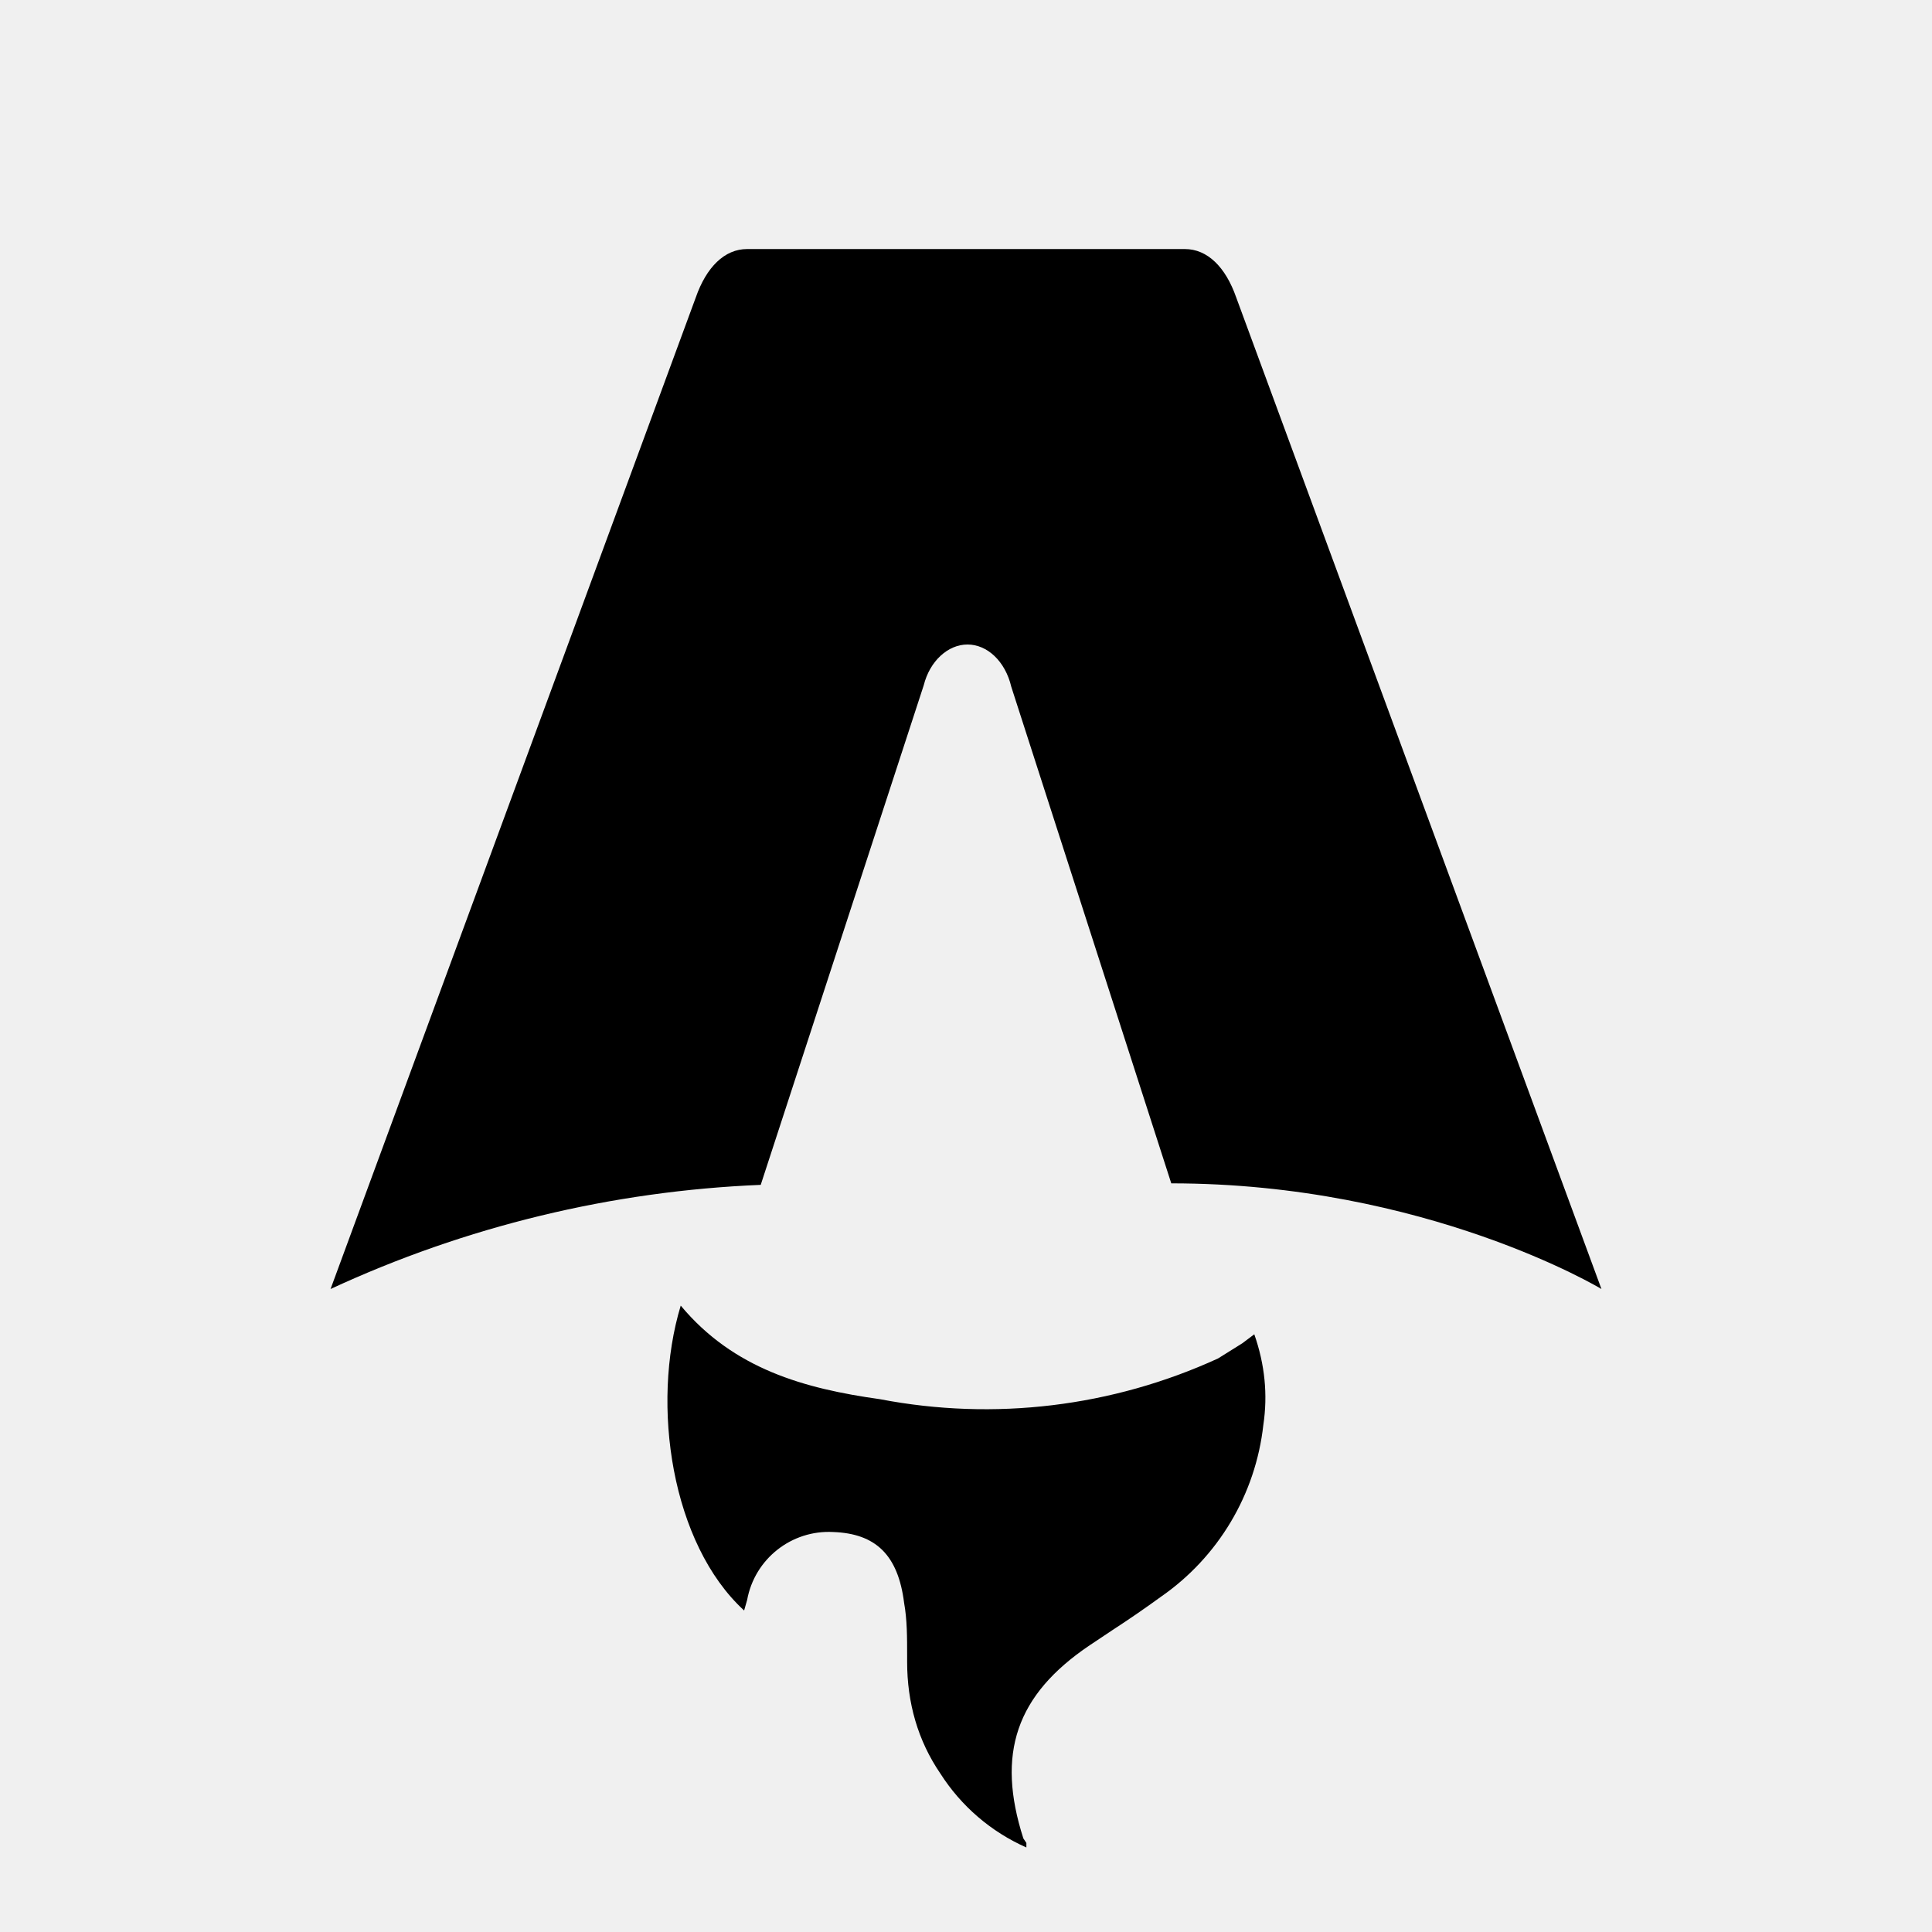
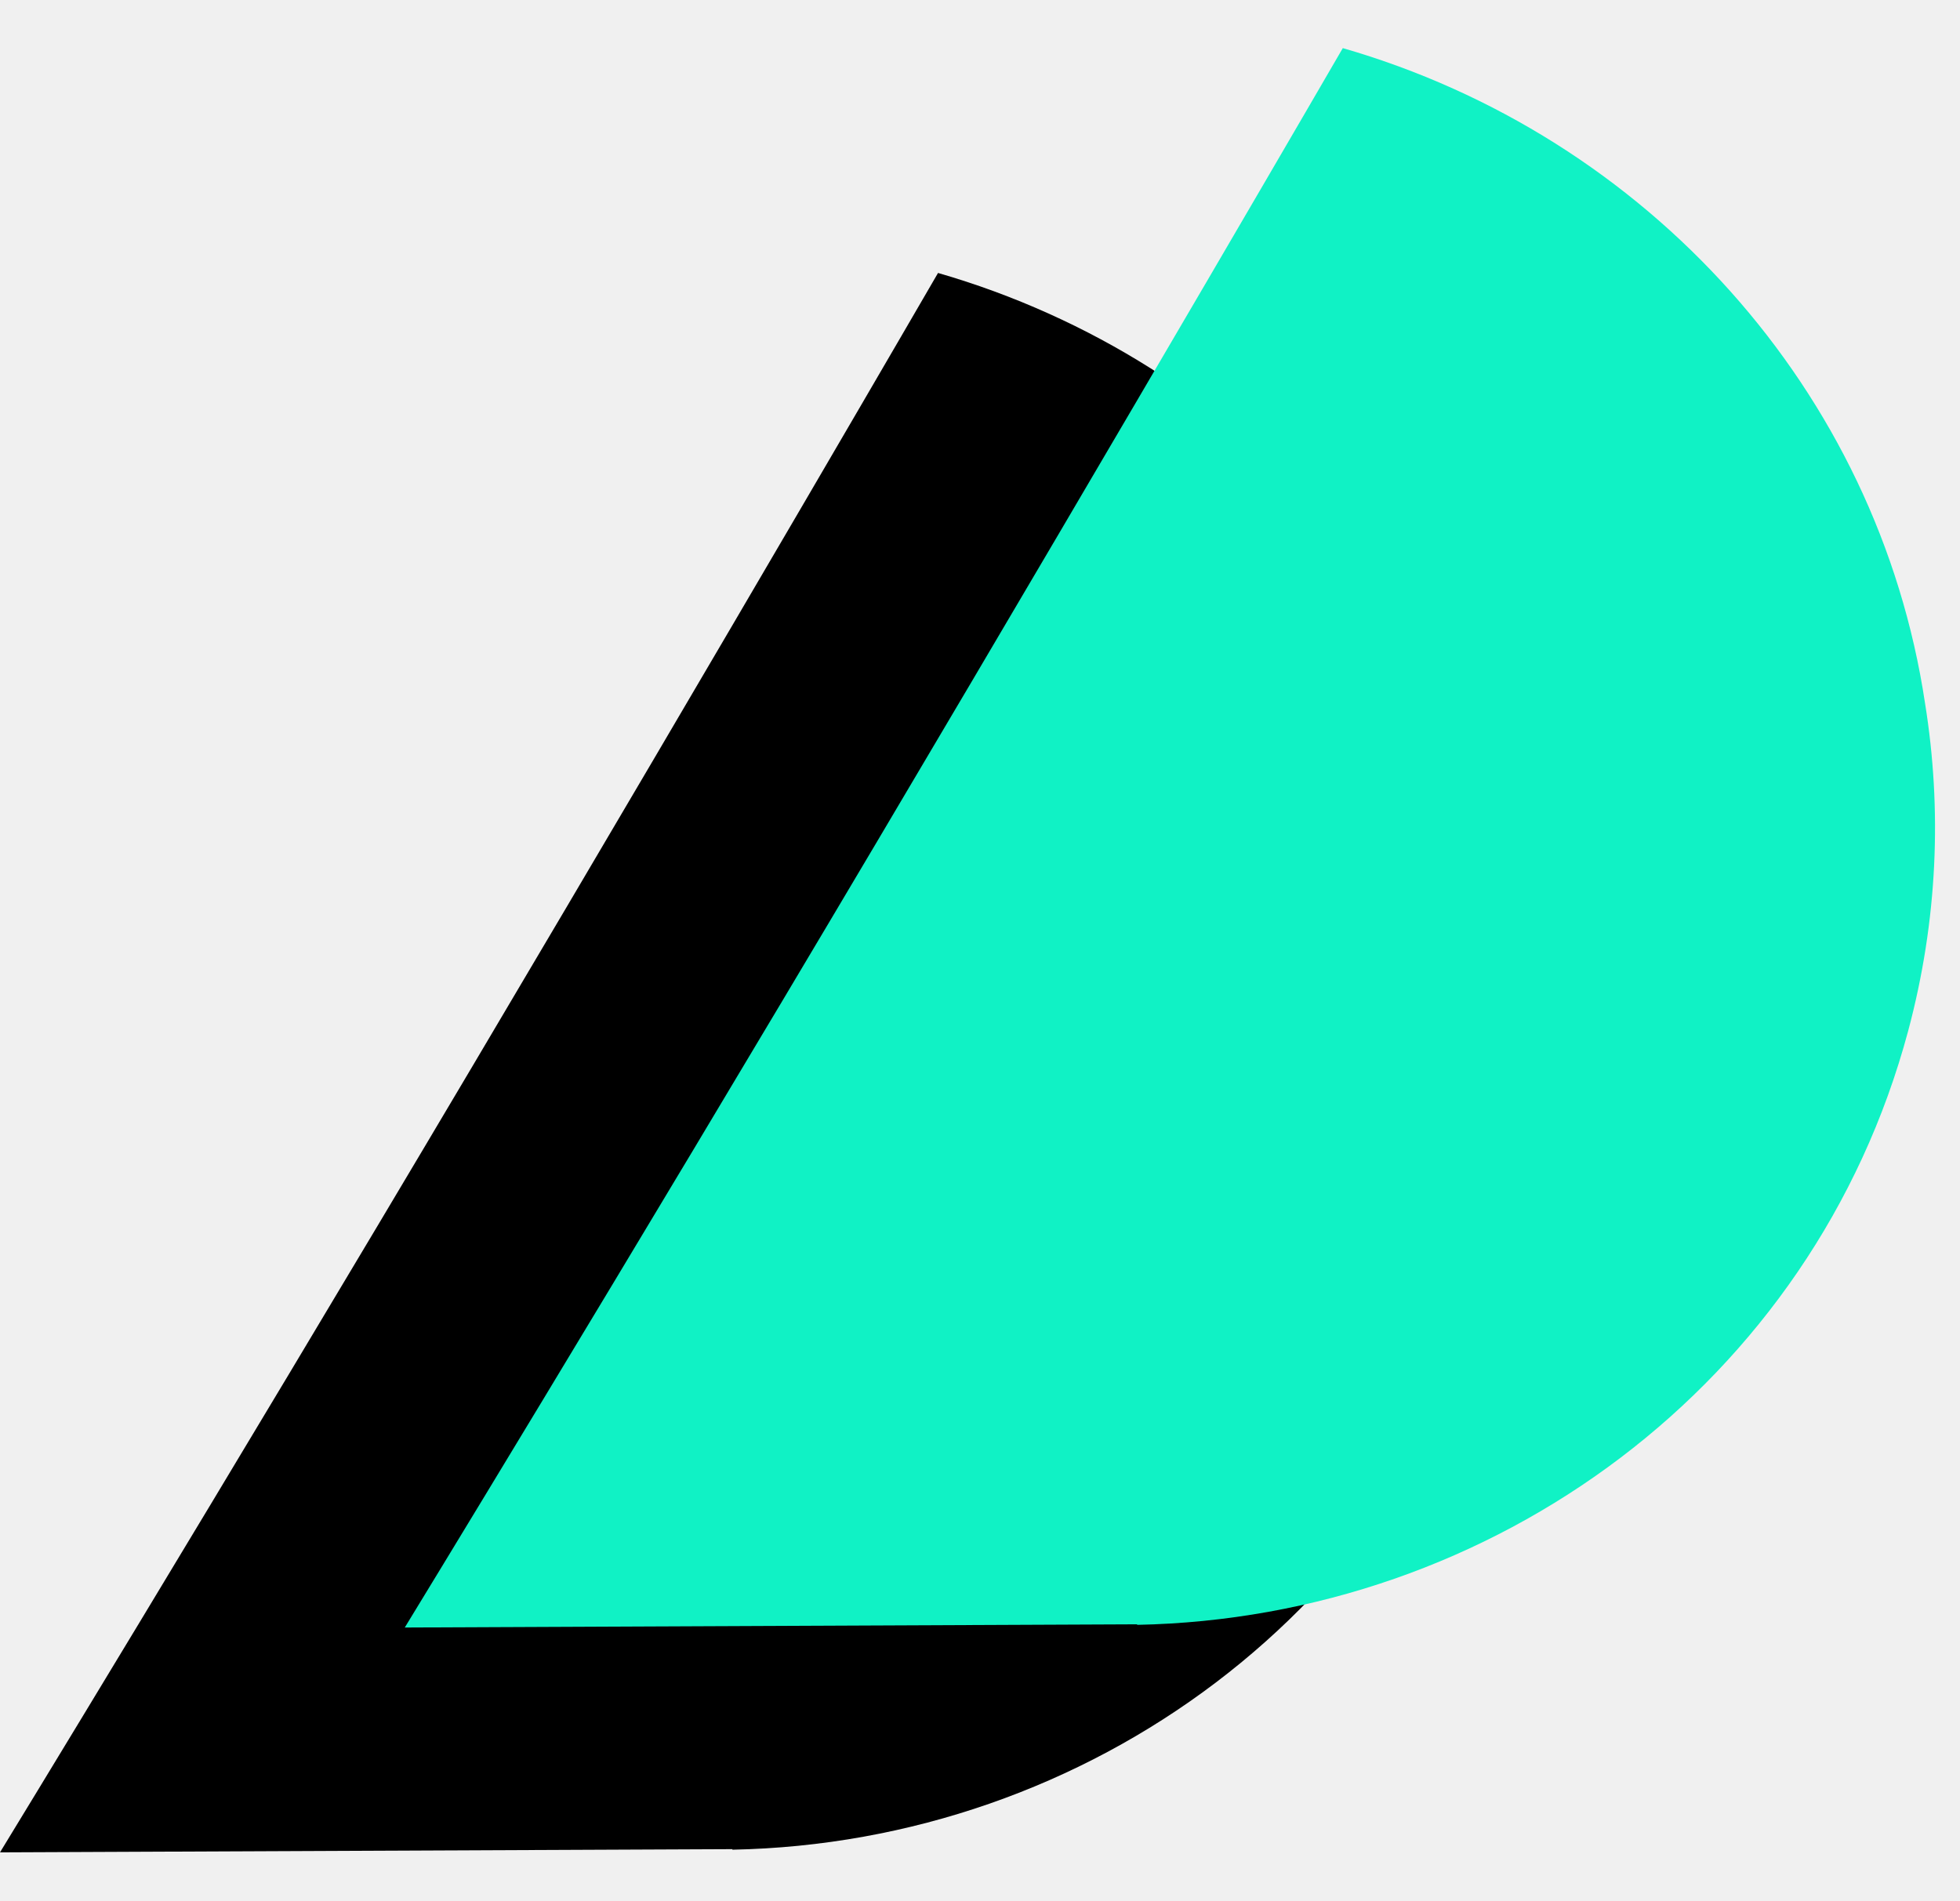
- <svg xmlns="http://www.w3.org/2000/svg" fill="none" viewBox="0 0 128 128">
-   <path d="M50.4 78.5a75.1 75.1 0 0 0-28.5 6.9l24.2-65.7c.7-2 1.9-3.2 3.4-3.2h29c1.5 0 2.7 1.2 3.4 3.2l24.2 65.7s-11.6-7-28.5-7L67 45.5c-.4-1.7-1.6-2.8-2.9-2.8-1.3 0-2.5 1.1-2.9 2.7L50.4 78.5Zm-1.1 28.2Zm-4.2-20.2c-2 6.6-.6 15.8 4.2 20.2a17.5 17.5 0 0 1 .2-.7 5.5 5.5 0 0 1 5.7-4.5c2.8.1 4.3 1.5 4.7 4.7.2 1.1.2 2.3.2 3.5v.4c0 2.7.7 5.2 2.2 7.4a13 13 0 0 0 5.7 4.9v-.3l-.2-.3c-1.8-5.6-.5-9.5 4.4-12.8l1.5-1a73 73 0 0 0 3.2-2.2 16 16 0 0 0 6.8-11.4c.3-2 .1-4-.6-6l-.8.6-1.6 1a37 37 0 0 1-22.4 2.7c-5-.7-9.7-2-13.2-6.2Z" />
-   <style>
-         path { fill: #000; }
-         @media (prefers-color-scheme: dark) {
-             path { fill: #FFF; }
-         }
-     </style>
+ <svg xmlns="http://www.w3.org/2000/svg" width="33" height="32" viewBox="0 0 33 32" fill="none">
+   <path d="M15.793 4.596V4.597C15.776 4.626 12.296 10.63 7.951 17.96C3.595 25.308 0 31.191 0 31.191L12.332 31.137L12.332 31.137L12.33 31.146C18.317 31.03 23.718 27.094 25.312 21.146C25.81 19.286 25.885 17.415 25.596 15.626C24.804 10.359 20.915 6.075 15.793 4.596Z" fill="black" />
+   <path d="M22.608 0.81V0.811C22.591 0.84 19.11 6.844 14.765 14.174C10.41 21.522 6.815 27.405 6.815 27.405L19.146 27.351L19.147 27.351L19.145 27.36C25.132 27.244 30.533 23.308 32.127 17.36C32.625 15.5 32.7 13.629 32.411 11.84C31.619 6.573 27.73 2.289 22.608 0.81Z" fill="#10F2C5" />
</svg>
